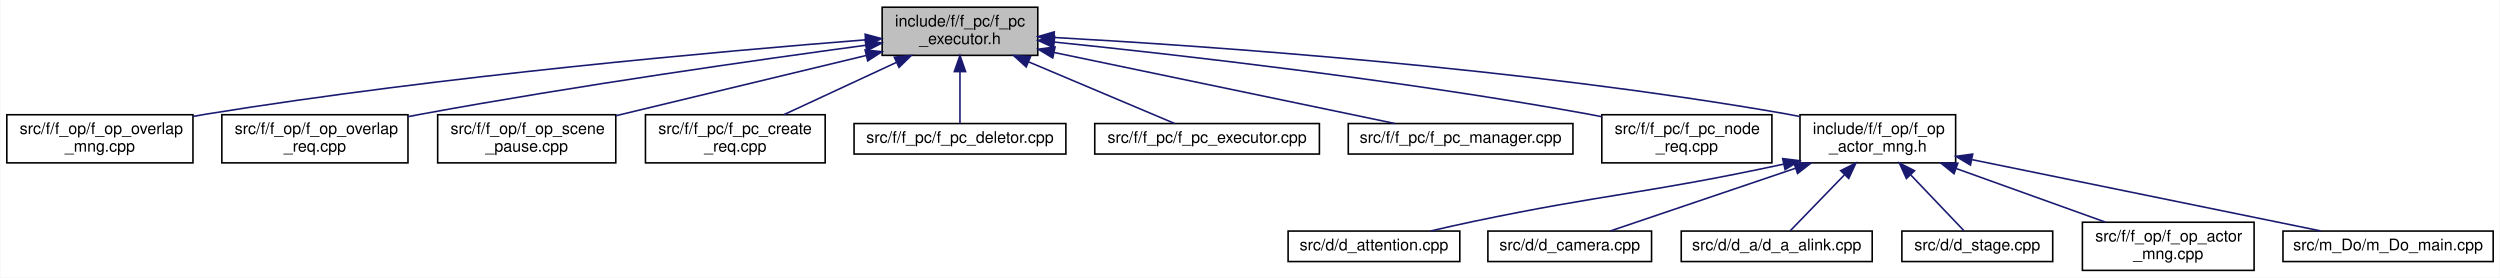
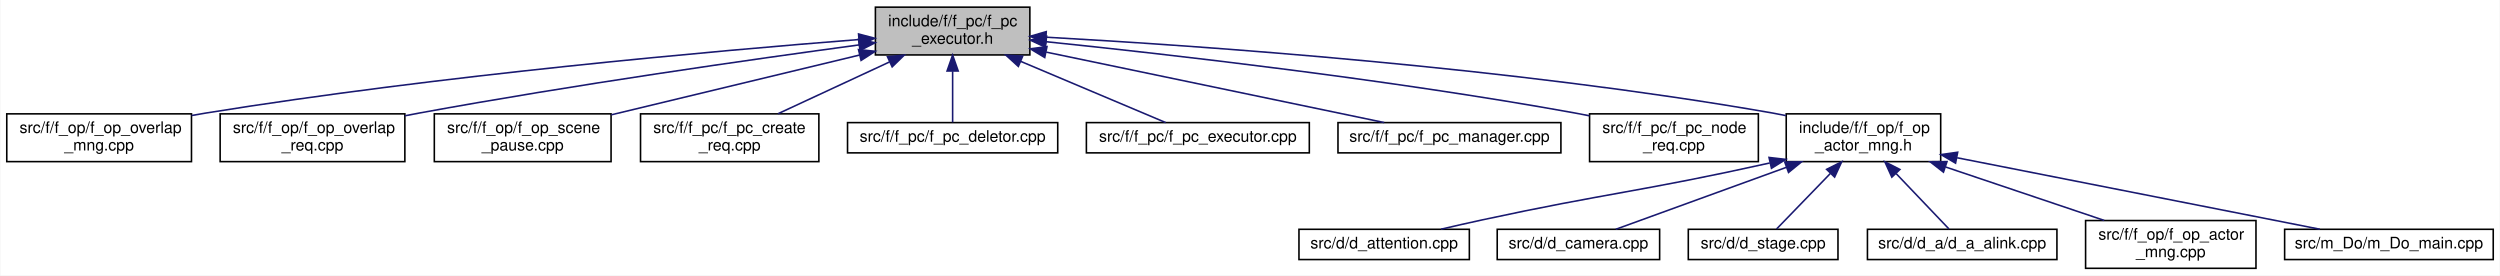
- <svg xmlns="http://www.w3.org/2000/svg" xmlns:xlink="http://www.w3.org/1999/xlink" width="1558pt" height="173pt" viewBox="0.00 0.00 1557.50 173.00">
+ <svg xmlns="http://www.w3.org/2000/svg" xmlns:xlink="http://www.w3.org/1999/xlink" width="1570pt" height="173pt" viewBox="0.00 0.00 1569.50 173.00">
  <g id="graph0" class="graph" transform="scale(1 1) rotate(0) translate(4 169)">
-     <polygon fill="white" stroke="transparent" points="-4,4 -4,-169 1553.5,-169 1553.5,4 -4,4" />
+     <polygon fill="white" stroke="transparent" points="-4,4 -4,-169 1565.5,-169 1565.5,4 -4,4" />
    <g id="node1" class="node">
      <g id="a_node1">
        <a xlink:title=" ">
          <polygon fill="#bfbfbf" stroke="black" points="545.5,-134.5 545.5,-164.5 642.5,-164.5 642.5,-134.5 545.5,-134.5" />
          <text text-anchor="start" x="553.5" y="-152.5" font-family="Helvetica,sans-Serif" font-size="10.00">include/f/f_pc/f_pc</text>
          <text text-anchor="middle" x="594" y="-141.5" font-family="Helvetica,sans-Serif" font-size="10.00">_executor.h</text>
        </a>
      </g>
    </g>
    <g id="node2" class="node">
      <g id="a_node2">
        <a xlink:href="f__op__overlap__mng_8cpp.html" target="_top" xlink:title=" ">
          <polygon fill="white" stroke="black" points="0,-67.5 0,-97.5 116,-97.5 116,-67.5 0,-67.5" />
          <text text-anchor="start" x="8" y="-85.5" font-family="Helvetica,sans-Serif" font-size="10.00">src/f/f_op/f_op_overlap</text>
          <text text-anchor="middle" x="58" y="-74.5" font-family="Helvetica,sans-Serif" font-size="10.00">_mng.cpp</text>
        </a>
      </g>
    </g>
    <g id="edge1" class="edge">
      <path fill="none" stroke="midnightblue" d="M534.98,-144.16C445.81,-137.15 271.59,-121.69 125,-98 122.06,-97.53 119.06,-97.01 116.03,-96.45" />
      <polygon fill="midnightblue" stroke="midnightblue" points="534.92,-147.67 545.16,-144.95 535.46,-140.69 534.92,-147.67" />
    </g>
    <g id="node3" class="node">
      <g id="a_node3">
        <a xlink:href="f__op__overlap__req_8cpp.html" target="_top" xlink:title=" ">
          <polygon fill="white" stroke="black" points="134,-67.5 134,-97.5 250,-97.5 250,-67.5 134,-67.5" />
          <text text-anchor="start" x="142" y="-85.5" font-family="Helvetica,sans-Serif" font-size="10.00">src/f/f_op/f_op_overlap</text>
          <text text-anchor="middle" x="192" y="-74.5" font-family="Helvetica,sans-Serif" font-size="10.00">_req.cpp</text>
        </a>
      </g>
    </g>
    <g id="edge2" class="edge">
      <path fill="none" stroke="midnightblue" d="M535.35,-140.81C468.32,-131.75 355.44,-115.69 259,-98 256.07,-97.46 253.08,-96.89 250.06,-96.3" />
      <polygon fill="midnightblue" stroke="midnightblue" points="534.92,-144.28 545.3,-142.15 535.85,-137.34 534.92,-144.28" />
    </g>
    <g id="node4" class="node">
      <g id="a_node4">
        <a xlink:href="f__op__scene__pause_8cpp.html" target="_top" xlink:title=" ">
          <polygon fill="white" stroke="black" points="268.5,-67.5 268.5,-97.5 379.5,-97.5 379.5,-67.5 268.5,-67.5" />
          <text text-anchor="start" x="276.5" y="-85.5" font-family="Helvetica,sans-Serif" font-size="10.00">src/f/f_op/f_op_scene</text>
          <text text-anchor="middle" x="324" y="-74.5" font-family="Helvetica,sans-Serif" font-size="10.00">_pause.cpp</text>
        </a>
      </g>
    </g>
    <g id="edge3" class="edge">
      <path fill="none" stroke="midnightblue" d="M535.54,-134.43C489.29,-123.29 425.15,-107.85 379.65,-96.9" />
      <polygon fill="midnightblue" stroke="midnightblue" points="534.88,-137.87 545.42,-136.8 536.51,-131.06 534.88,-137.87" />
    </g>
    <g id="node5" class="node">
      <g id="a_node5">
        <a xlink:href="f__pc__create__req_8cpp.html" target="_top" xlink:title=" ">
          <polygon fill="white" stroke="black" points="398,-67.5 398,-97.5 510,-97.5 510,-67.5 398,-67.5" />
          <text text-anchor="start" x="406" y="-85.5" font-family="Helvetica,sans-Serif" font-size="10.00">src/f/f_pc/f_pc_create</text>
          <text text-anchor="middle" x="454" y="-74.5" font-family="Helvetica,sans-Serif" font-size="10.00">_req.cpp</text>
        </a>
      </g>
    </g>
    <g id="edge4" class="edge">
      <path fill="none" stroke="midnightblue" d="M554.43,-130.13C532.19,-119.8 504.85,-107.11 484.32,-97.58" />
      <polygon fill="midnightblue" stroke="midnightblue" points="553.08,-133.36 563.62,-134.4 556.03,-127.01 553.08,-133.36" />
    </g>
    <g id="node6" class="node">
      <g id="a_node6">
        <a xlink:href="f__pc__deletor_8cpp.html" target="_top" xlink:title=" ">
          <polygon fill="white" stroke="black" points="528,-73 528,-92 660,-92 660,-73 528,-73" />
          <text text-anchor="middle" x="594" y="-80" font-family="Helvetica,sans-Serif" font-size="10.00">src/f/f_pc/f_pc_deletor.cpp</text>
        </a>
      </g>
    </g>
    <g id="edge5" class="edge">
      <path fill="none" stroke="midnightblue" d="M594,-124.25C594,-113.02 594,-100.38 594,-92.19" />
      <polygon fill="midnightblue" stroke="midnightblue" points="590.5,-124.4 594,-134.4 597.5,-124.4 590.5,-124.4" />
    </g>
    <g id="node7" class="node">
      <g id="a_node7">
        <a xlink:href="f__pc__executor_8cpp.html" target="_top" xlink:title=" ">
          <polygon fill="white" stroke="black" points="678,-73 678,-92 818,-92 818,-73 678,-73" />
          <text text-anchor="middle" x="748" y="-80" font-family="Helvetica,sans-Serif" font-size="10.00">src/f/f_pc/f_pc_executor.cpp</text>
        </a>
      </g>
    </g>
    <g id="edge6" class="edge">
      <path fill="none" stroke="midnightblue" d="M636.74,-130.46C666.5,-117.9 704.82,-101.72 727.84,-92.01" />
      <polygon fill="midnightblue" stroke="midnightblue" points="635.27,-127.28 627.42,-134.4 637.99,-133.73 635.27,-127.28" />
    </g>
    <g id="node8" class="node">
      <g id="a_node8">
        <a xlink:href="f__pc__manager_8cpp.html" target="_top" xlink:title=" ">
          <polygon fill="white" stroke="black" points="836,-73 836,-92 976,-92 976,-73 836,-73" />
          <text text-anchor="middle" x="906" y="-80" font-family="Helvetica,sans-Serif" font-size="10.00">src/f/f_pc/f_pc_manager.cpp</text>
        </a>
      </g>
    </g>
    <g id="edge7" class="edge">
      <path fill="none" stroke="midnightblue" d="M652.77,-136.26C714.76,-123.34 810.8,-103.33 865.05,-92.03" />
      <polygon fill="midnightblue" stroke="midnightblue" points="651.83,-132.88 642.75,-138.34 653.25,-139.73 651.83,-132.88" />
    </g>
    <g id="node9" class="node">
      <g id="a_node9">
        <a xlink:href="f__pc__node__req_8cpp.html" target="_top" xlink:title=" ">
          <polygon fill="white" stroke="black" points="994,-67.5 994,-97.5 1100,-97.5 1100,-67.5 994,-67.5" />
          <text text-anchor="start" x="1002" y="-85.5" font-family="Helvetica,sans-Serif" font-size="10.00">src/f/f_pc/f_pc_node</text>
          <text text-anchor="middle" x="1047" y="-74.5" font-family="Helvetica,sans-Serif" font-size="10.00">_req.cpp</text>
        </a>
      </g>
    </g>
    <g id="edge8" class="edge">
      <path fill="none" stroke="midnightblue" d="M652.66,-142.8C729.39,-134.91 867.85,-119.21 985,-98 987.94,-97.47 990.94,-96.89 993.97,-96.27" />
      <polygon fill="midnightblue" stroke="midnightblue" points="652.3,-139.32 642.7,-143.81 653.01,-146.28 652.3,-139.32" />
    </g>
    <g id="node10" class="node">
      <g id="a_node10">
        <a xlink:href="f__op__actor__mng_8h.html" target="_top" xlink:title=" ">
          <polygon fill="white" stroke="black" points="1117.5,-67.5 1117.5,-97.5 1214.5,-97.5 1214.5,-67.5 1117.5,-67.5" />
          <text text-anchor="start" x="1125.5" y="-85.5" font-family="Helvetica,sans-Serif" font-size="10.00">include/f/f_op/f_op</text>
          <text text-anchor="middle" x="1166" y="-74.5" font-family="Helvetica,sans-Serif" font-size="10.00">_actor_mng.h</text>
        </a>
      </g>
    </g>
    <g id="edge9" class="edge">
      <path fill="none" stroke="midnightblue" d="M652.7,-145.64C748.71,-140.32 945.07,-126.72 1109,-98 1111.72,-97.52 1114.49,-96.99 1117.29,-96.41" />
      <polygon fill="midnightblue" stroke="midnightblue" points="652.41,-142.15 642.61,-146.19 652.79,-149.14 652.41,-142.15" />
    </g>
    <g id="node11" class="node">
      <g id="a_node11">
        <a xlink:href="d__attention_8cpp.html" target="_top" xlink:title=" ">
-           <polygon fill="white" stroke="black" points="798.5,-6 798.5,-25 905.5,-25 905.5,-6 798.5,-6" />
-           <text text-anchor="middle" x="852" y="-13" font-family="Helvetica,sans-Serif" font-size="10.00">src/d/d_attention.cpp</text>
+           <polygon fill="white" stroke="black" points="811.5,-6 811.5,-25 918.5,-25 918.5,-6 811.5,-6" />
+           <text text-anchor="middle" x="865" y="-13" font-family="Helvetica,sans-Serif" font-size="10.00">src/d/d_attention.cpp</text>
        </a>
      </g>
    </g>
    <g id="edge10" class="edge">
-       <path fill="none" stroke="midnightblue" d="M1107.28,-66.7C1021.19,-48.17 997.15,-48.39 914,-31 905.34,-29.19 896.04,-27.09 887.35,-25.07" />
-       <polygon fill="midnightblue" stroke="midnightblue" points="1106.72,-70.16 1117.23,-68.87 1108.21,-63.32 1106.72,-70.16" />
+       <path fill="none" stroke="midnightblue" d="M1107.14,-66.64C1026.84,-48.77 1004.45,-47.71 927,-31 918.46,-29.16 909.29,-27.07 900.69,-25.07" />
+       <polygon fill="midnightblue" stroke="midnightblue" points="1106.7,-70.13 1117.22,-68.91 1108.23,-63.3 1106.7,-70.13" />
    </g>
    <g id="node12" class="node">
      <g id="a_node12">
        <a xlink:href="d__camera_8cpp.html" target="_top" xlink:title=" ">
-           <polygon fill="white" stroke="black" points="923,-6 923,-25 1025,-25 1025,-6 923,-6" />
-           <text text-anchor="middle" x="974" y="-13" font-family="Helvetica,sans-Serif" font-size="10.00">src/d/d_camera.cpp</text>
+           <polygon fill="white" stroke="black" points="936,-6 936,-25 1038,-25 1038,-6 936,-6" />
+           <text text-anchor="middle" x="987" y="-13" font-family="Helvetica,sans-Serif" font-size="10.00">src/d/d_camera.cpp</text>
        </a>
      </g>
    </g>
    <g id="edge11" class="edge">
-       <path fill="none" stroke="midnightblue" d="M1114.63,-64.11C1077.27,-51.46 1028.33,-34.89 999.13,-25.01" />
-       <polygon fill="midnightblue" stroke="midnightblue" points="1113.74,-67.5 1124.34,-67.4 1115.99,-60.87 1113.74,-67.5" />
+       <path fill="none" stroke="midnightblue" d="M1117.66,-63.95C1082.89,-51.32 1037.53,-34.85 1010.43,-25.01" />
+       <polygon fill="midnightblue" stroke="midnightblue" points="1116.57,-67.27 1127.16,-67.4 1118.95,-60.69 1116.57,-67.27" />
    </g>
    <g id="node13" class="node">
      <g id="a_node13">
-         <a xlink:href="d__a__alink_8cpp.html" target="_top" xlink:title=" ">
-           <polygon fill="white" stroke="black" points="1043.5,-6 1043.5,-25 1162.5,-25 1162.5,-6 1043.5,-6" />
-           <text text-anchor="middle" x="1103" y="-13" font-family="Helvetica,sans-Serif" font-size="10.00">src/d/d_a/d_a_alink.cpp</text>
+         <a xlink:href="d__stage_8cpp.html" target="_top" xlink:title=" ">
+           <polygon fill="white" stroke="black" points="1056,-6 1056,-25 1150,-25 1150,-6 1056,-6" />
+           <text text-anchor="middle" x="1103" y="-13" font-family="Helvetica,sans-Serif" font-size="10.00">src/d/d_stage.cpp</text>
        </a>
      </g>
    </g>
    <g id="edge12" class="edge">
      <path fill="none" stroke="midnightblue" d="M1145.16,-60C1133.66,-48.13 1120.01,-34.05 1111.43,-25.19" />
      <polygon fill="midnightblue" stroke="midnightblue" points="1142.86,-62.65 1152.33,-67.4 1147.88,-57.78 1142.86,-62.65" />
    </g>
    <g id="node14" class="node">
      <g id="a_node14">
-         <a xlink:href="d__stage_8cpp.html" target="_top" xlink:title=" ">
-           <polygon fill="white" stroke="black" points="1181,-6 1181,-25 1275,-25 1275,-6 1181,-6" />
-           <text text-anchor="middle" x="1228" y="-13" font-family="Helvetica,sans-Serif" font-size="10.00">src/d/d_stage.cpp</text>
+         <a xlink:href="d__a__alink_8cpp.html" target="_top" xlink:title=" ">
+           <polygon fill="white" stroke="black" points="1168.5,-6 1168.5,-25 1287.5,-25 1287.5,-6 1168.5,-6" />
+           <text text-anchor="middle" x="1228" y="-13" font-family="Helvetica,sans-Serif" font-size="10.00">src/d/d_a/d_a_alink.cpp</text>
        </a>
      </g>
    </g>
    <g id="edge13" class="edge">
      <path fill="none" stroke="midnightblue" d="M1186.51,-60C1197.83,-48.13 1211.26,-34.05 1219.71,-25.19" />
      <polygon fill="midnightblue" stroke="midnightblue" points="1183.82,-57.74 1179.45,-67.4 1188.89,-62.58 1183.82,-57.74" />
    </g>
    <g id="node15" class="node">
      <g id="a_node15">
        <a xlink:href="f__op__actor__mng_8cpp.html" target="_top" xlink:title=" ">
-           <polygon fill="white" stroke="black" points="1293.5,-0.5 1293.5,-30.5 1400.5,-30.5 1400.5,-0.5 1293.5,-0.5" />
-           <text text-anchor="start" x="1301.5" y="-18.5" font-family="Helvetica,sans-Serif" font-size="10.00">src/f/f_op/f_op_actor</text>
-           <text text-anchor="middle" x="1347" y="-7.5" font-family="Helvetica,sans-Serif" font-size="10.00">_mng.cpp</text>
+           <polygon fill="white" stroke="black" points="1305.5,-0.5 1305.5,-30.5 1412.5,-30.5 1412.5,-0.5 1305.5,-0.5" />
+           <text text-anchor="start" x="1313.5" y="-18.5" font-family="Helvetica,sans-Serif" font-size="10.00">src/f/f_op/f_op_actor</text>
+           <text text-anchor="middle" x="1359" y="-7.5" font-family="Helvetica,sans-Serif" font-size="10.00">_mng.cpp</text>
        </a>
      </g>
    </g>
    <g id="edge14" class="edge">
-       <path fill="none" stroke="midnightblue" d="M1214.86,-63.96C1244.01,-53.48 1280.54,-40.37 1307.8,-30.58" />
-       <polygon fill="midnightblue" stroke="midnightblue" points="1213.5,-60.72 1205.27,-67.4 1215.87,-67.31 1213.5,-60.72" />
+       <path fill="none" stroke="midnightblue" d="M1217.69,-64.09C1248.84,-53.6 1288.01,-40.41 1317.2,-30.58" />
+       <polygon fill="midnightblue" stroke="midnightblue" points="1216.24,-60.89 1207.88,-67.4 1218.47,-67.52 1216.24,-60.89" />
    </g>
    <g id="node16" class="node">
      <g id="a_node16">
        <a xlink:href="m__Do__main_8cpp.html" target="_top" xlink:title=" ">
-           <polygon fill="white" stroke="black" points="1418.5,-6 1418.5,-25 1549.5,-25 1549.5,-6 1418.5,-6" />
-           <text text-anchor="middle" x="1484" y="-13" font-family="Helvetica,sans-Serif" font-size="10.00">src/m_Do/m_Do_main.cpp</text>
+           <polygon fill="white" stroke="black" points="1430.5,-6 1430.5,-25 1561.5,-25 1561.5,-6 1430.5,-6" />
+           <text text-anchor="middle" x="1496" y="-13" font-family="Helvetica,sans-Serif" font-size="10.00">src/m_Do/m_Do_main.cpp</text>
        </a>
      </g>
    </g>
    <g id="edge15" class="edge">
-       <path fill="none" stroke="midnightblue" d="M1224.83,-69.48C1287.85,-56.59 1386.31,-36.47 1441.97,-25.09" />
-       <polygon fill="midnightblue" stroke="midnightblue" points="1223.74,-66.13 1214.64,-71.56 1225.14,-72.98 1223.74,-66.13" />
+       <path fill="none" stroke="midnightblue" d="M1224.84,-69.91C1290.23,-57.03 1394.27,-36.54 1452.64,-25.04" />
+       <polygon fill="midnightblue" stroke="midnightblue" points="1223.83,-66.54 1214.69,-71.91 1225.18,-73.41 1223.83,-66.54" />
    </g>
  </g>
</svg>
